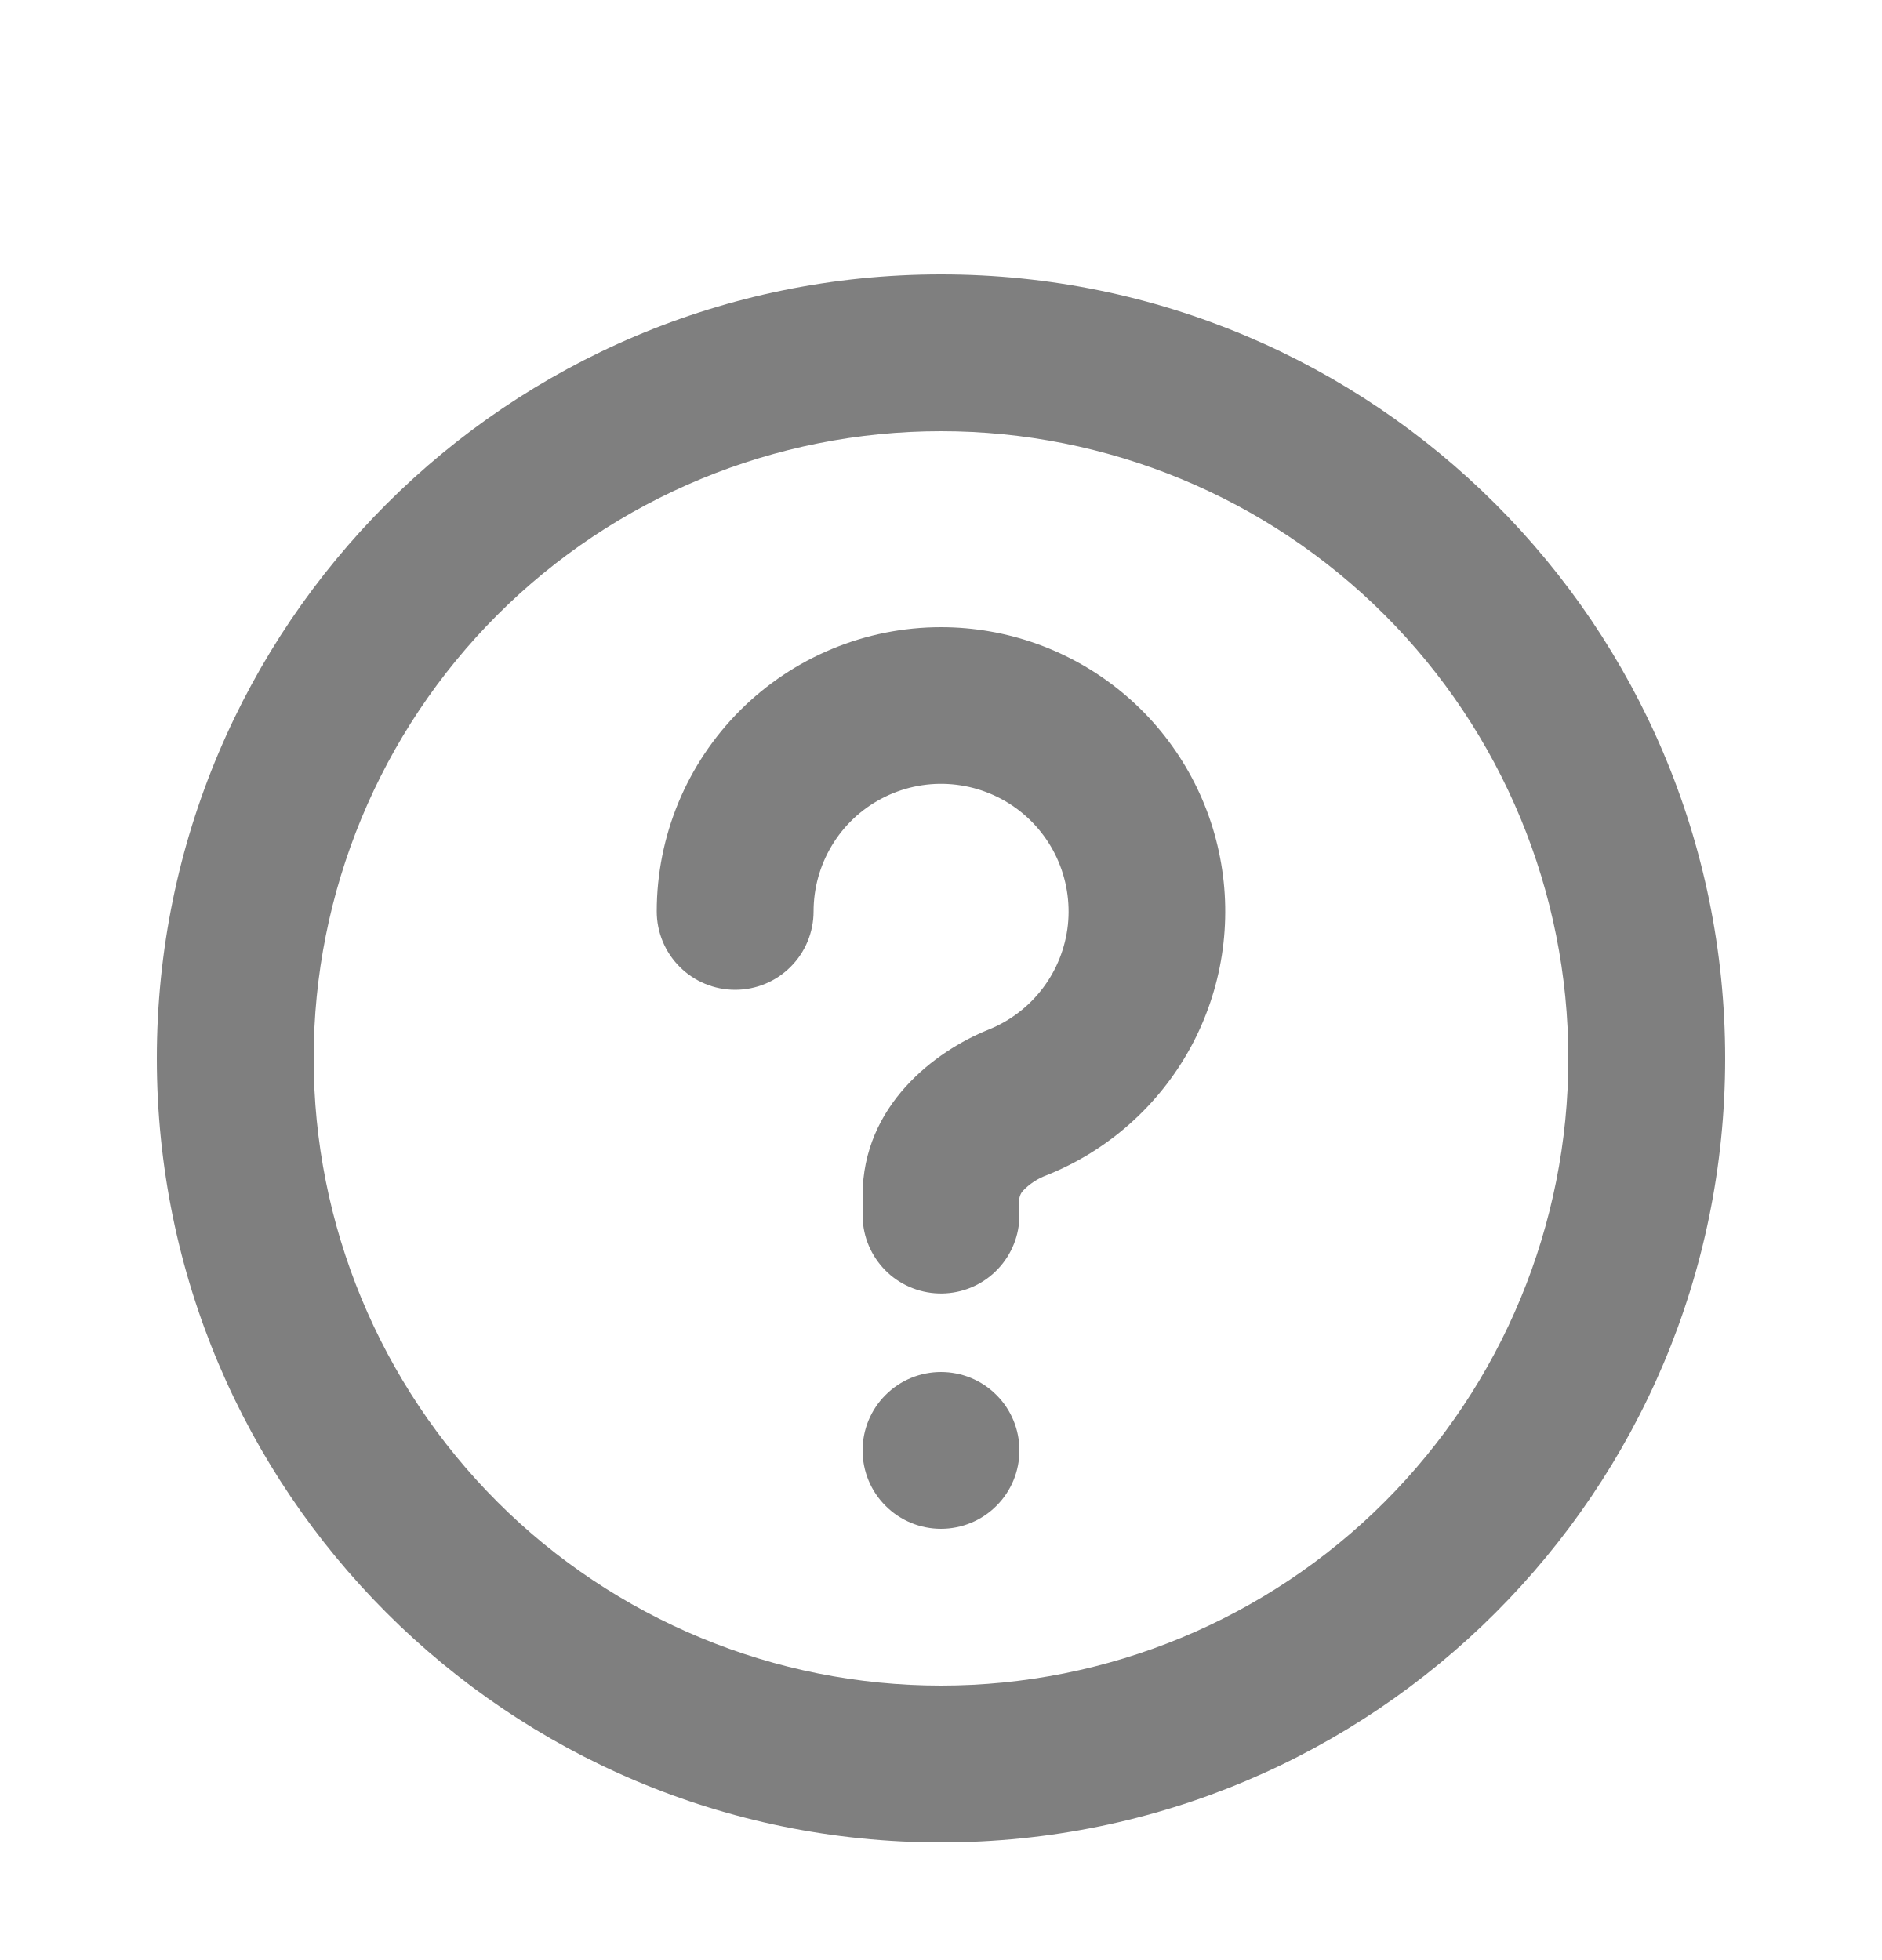
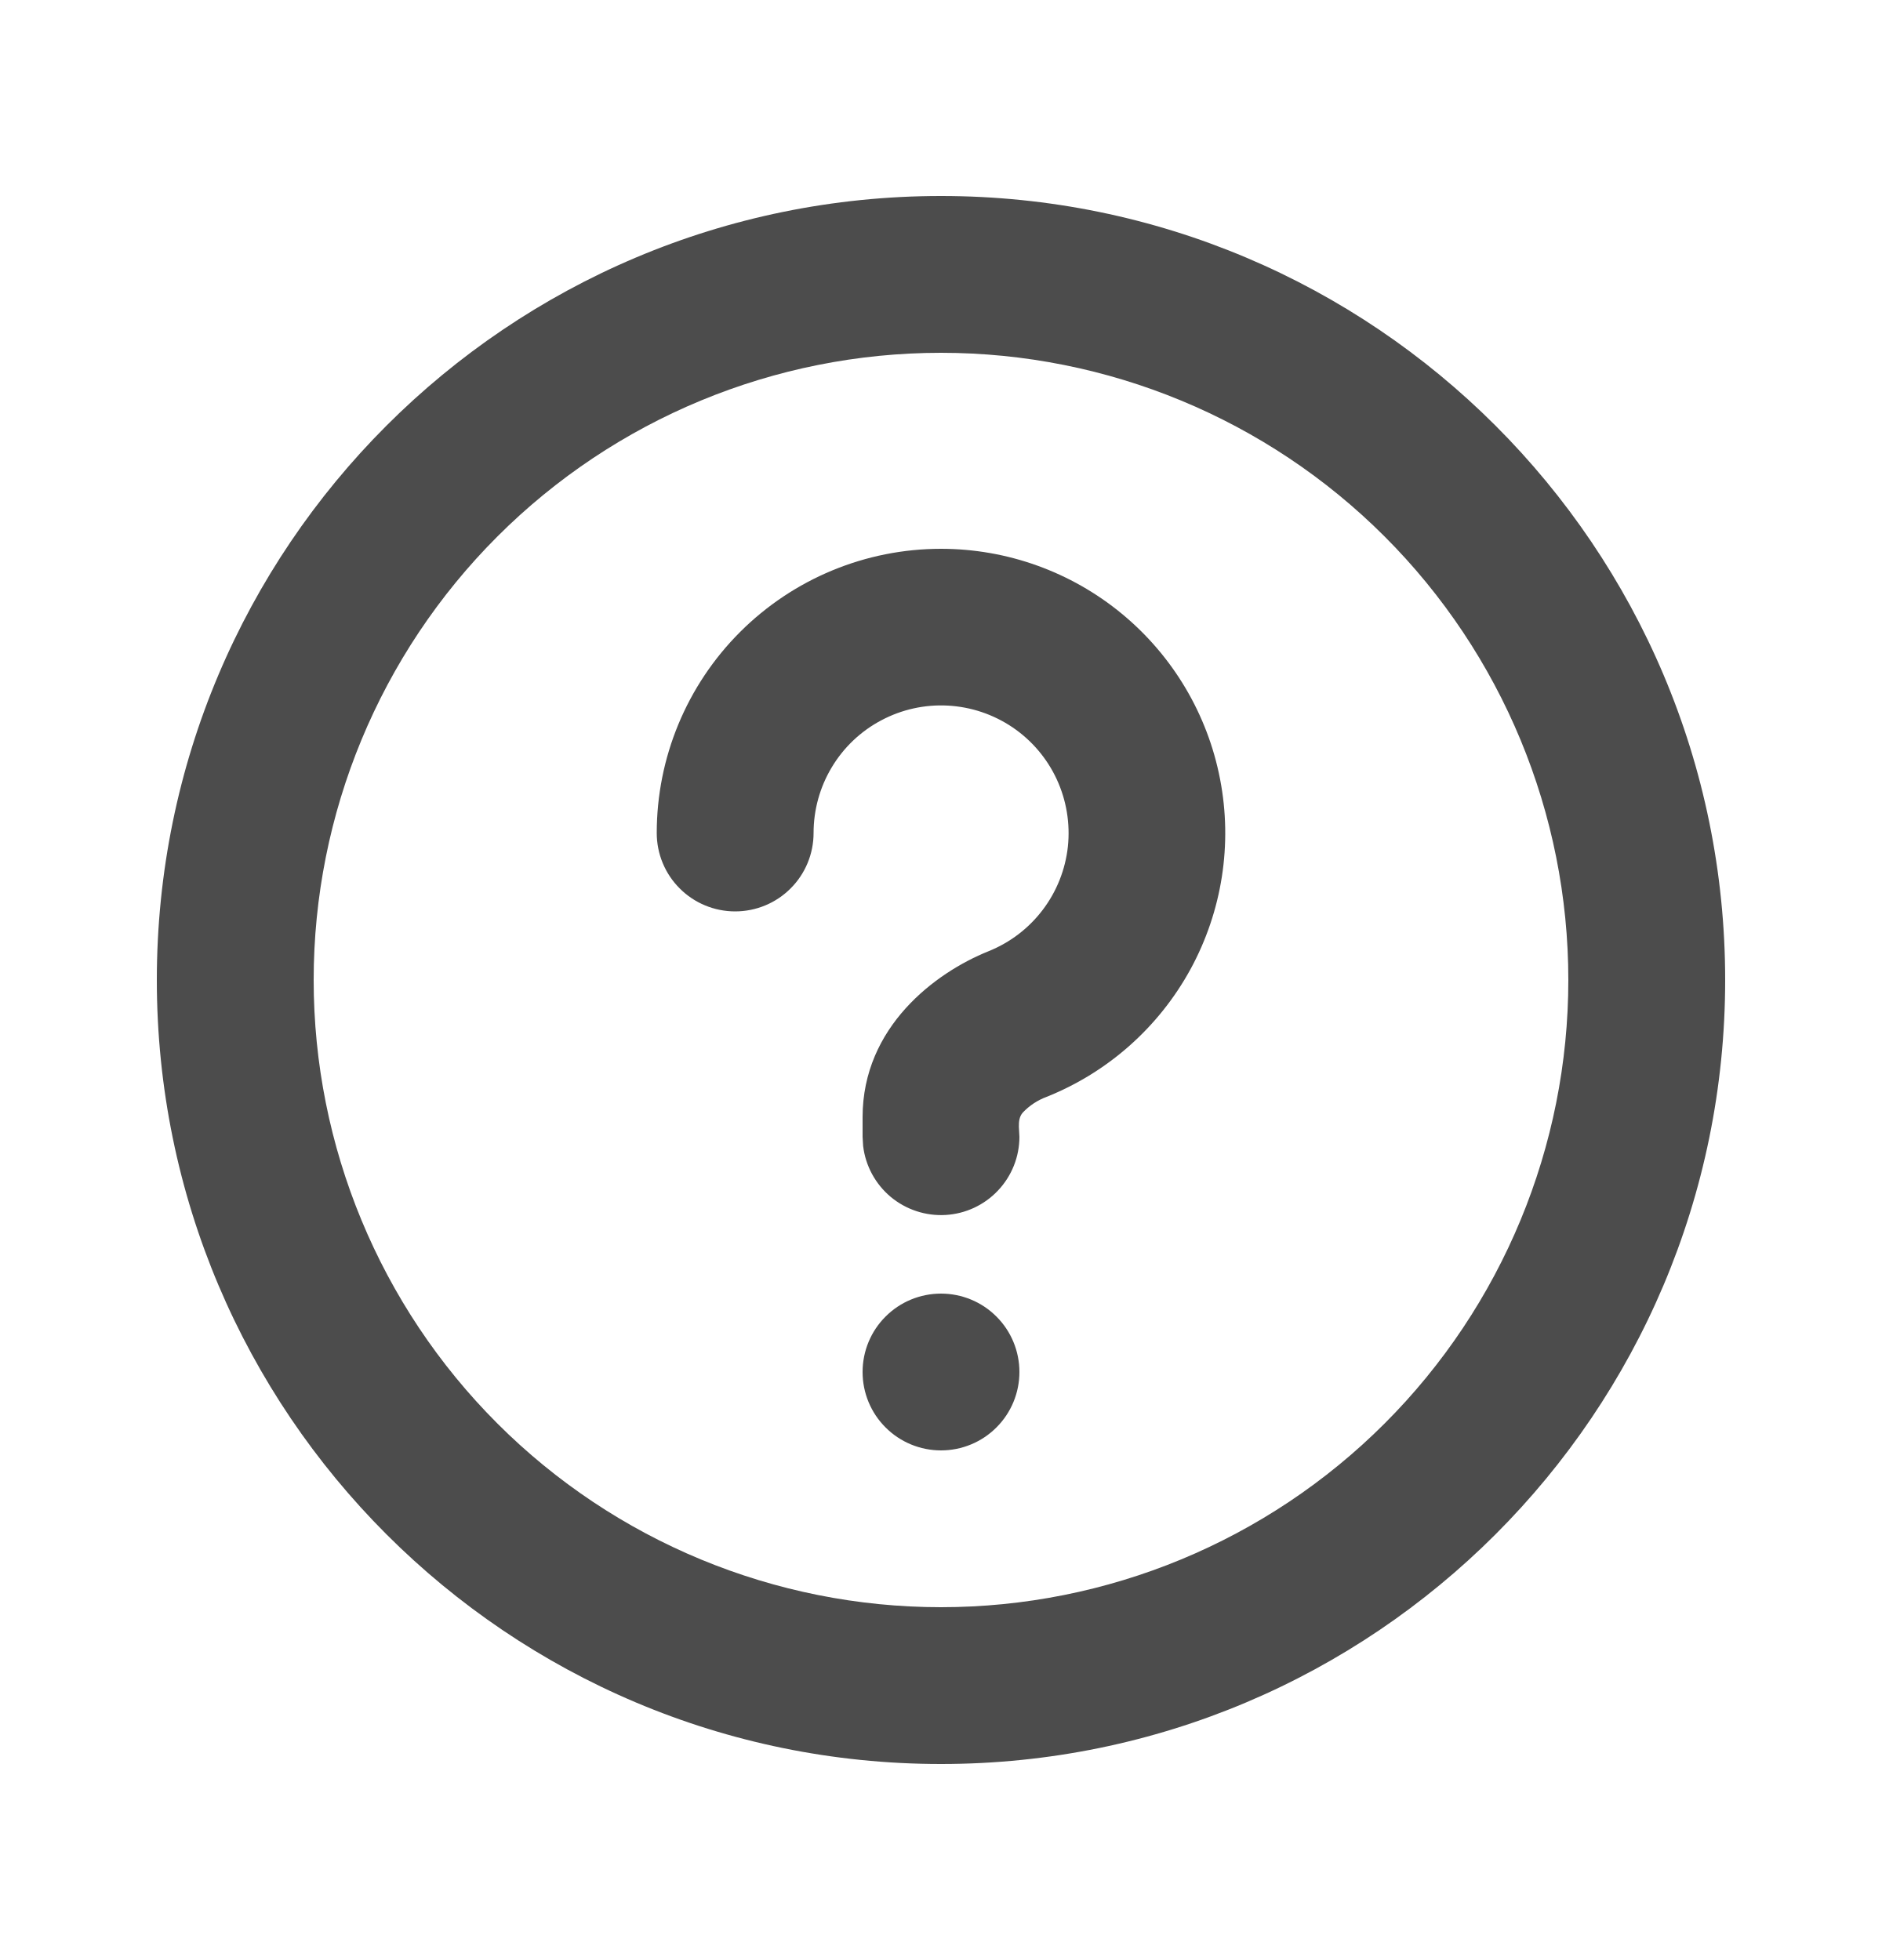
<svg xmlns="http://www.w3.org/2000/svg" width="24" height="25" viewBox="0 0 24 25" fill="none">
-   <g opacity="0.5">
-     <path d="M12 3.5C17.523 3.5 22 7.977 22 13.5C22 19.023 17.523 23.5 12 23.5C6.477 23.5 2 19.023 2 13.5C2 7.977 6.477 3.5 12 3.5ZM12 5.5C9.878 5.5 7.843 6.343 6.343 7.843C4.843 9.343 4 11.378 4 13.5C4 15.622 4.843 17.657 6.343 19.157C7.843 20.657 9.878 21.5 12 21.5C14.122 21.5 16.157 20.657 17.657 19.157C19.157 17.657 20 15.622 20 13.5C20 11.378 19.157 9.343 17.657 7.843C16.157 6.343 14.122 5.5 12 5.5ZM12 17.5C12.265 17.5 12.52 17.605 12.707 17.793C12.895 17.98 13 18.235 13 18.5C13 18.765 12.895 19.02 12.707 19.207C12.52 19.395 12.265 19.5 12 19.5C11.735 19.5 11.48 19.395 11.293 19.207C11.105 19.02 11 18.765 11 18.5C11 18.235 11.105 17.98 11.293 17.793C11.48 17.605 11.735 17.5 12 17.5ZM12 8C12.842 8 13.658 8.293 14.308 8.83C14.957 9.366 15.4 10.111 15.559 10.939C15.719 11.766 15.585 12.622 15.182 13.362C14.778 14.101 14.13 14.677 13.348 14.99C13.232 15.033 13.128 15.101 13.043 15.191C12.999 15.241 12.992 15.305 12.993 15.371L13 15.5C13 15.755 12.902 16 12.727 16.185C12.552 16.371 12.313 16.482 12.059 16.497C11.804 16.512 11.554 16.429 11.358 16.266C11.163 16.102 11.037 15.87 11.007 15.617L11 15.5V15.25C11 14.097 11.93 13.405 12.604 13.134C12.878 13.024 13.118 12.842 13.296 12.607C13.475 12.372 13.586 12.092 13.618 11.799C13.649 11.505 13.6 11.208 13.476 10.94C13.352 10.672 13.157 10.443 12.912 10.277C12.668 10.112 12.383 10.016 12.088 10C11.793 9.984 11.499 10.049 11.238 10.188C10.977 10.326 10.759 10.533 10.607 10.787C10.455 11.04 10.375 11.33 10.375 11.625C10.375 11.89 10.27 12.145 10.082 12.332C9.895 12.52 9.64 12.625 9.375 12.625C9.11 12.625 8.855 12.52 8.668 12.332C8.48 12.145 8.375 11.89 8.375 11.625C8.375 10.664 8.757 9.742 9.437 9.062C10.117 8.382 11.039 8 12 8Z" fill="black" />
+   <g opacity="0.7">
+     <path d="M12 2.5C17.523 2.5 22 6.977 22 12.5C22 18.023 17.523 22.5 12 22.5C6.477 22.5 2 18.023 2 12.5C2 6.977 6.477 2.5 12 2.5ZM12 4.5C9.878 4.5 7.843 5.343 6.343 6.843C4.843 8.343 4 10.378 4 12.5C4 14.622 4.843 16.657 6.343 18.157C7.843 19.657 9.878 20.5 12 20.5C14.122 20.5 16.157 19.657 17.657 18.157C19.157 16.657 20 14.622 20 12.5C20 10.378 19.157 8.343 17.657 6.843C16.157 5.343 14.122 4.5 12 4.5ZM12 16.5C12.265 16.5 12.52 16.605 12.707 16.793C12.895 16.98 13 17.235 13 17.5C13 17.765 12.895 18.02 12.707 18.207C12.52 18.395 12.265 18.5 12 18.5C11.735 18.5 11.48 18.395 11.293 18.207C11.105 18.02 11 17.765 11 17.5C11 17.235 11.105 16.98 11.293 16.793C11.48 16.605 11.735 16.5 12 16.5ZM12 7C12.842 7 13.658 7.293 14.308 7.83C14.957 8.366 15.4 9.112 15.559 9.939C15.719 10.766 15.585 11.622 15.182 12.362C14.778 13.101 14.13 13.677 13.348 13.99C13.232 14.033 13.128 14.101 13.043 14.191C12.999 14.241 12.992 14.305 12.993 14.371L13 14.5C13 14.755 12.902 15 12.727 15.185C12.552 15.371 12.313 15.482 12.059 15.497C11.804 15.512 11.554 15.429 11.358 15.266C11.163 15.102 11.037 14.87 11.007 14.617L11 14.5V14.25C11 13.097 11.93 12.405 12.604 12.134C12.878 12.024 13.118 11.842 13.296 11.607C13.475 11.372 13.586 11.092 13.618 10.799C13.649 10.505 13.6 10.208 13.476 9.94C13.352 9.672 13.157 9.443 12.912 9.277C12.668 9.112 12.383 9.016 12.088 9C11.793 8.984 11.499 9.049 11.238 9.188C10.977 9.326 10.759 9.533 10.607 9.787C10.455 10.04 10.375 10.33 10.375 10.625C10.375 10.89 10.27 11.145 10.082 11.332C9.895 11.52 9.64 11.625 9.375 11.625C9.11 11.625 8.855 11.52 8.668 11.332C8.48 11.145 8.375 10.89 8.375 10.625C8.375 9.664 8.757 8.742 9.437 8.062C10.117 7.382 11.039 7 12 7Z" fill="black" />
  </g>
</svg>
